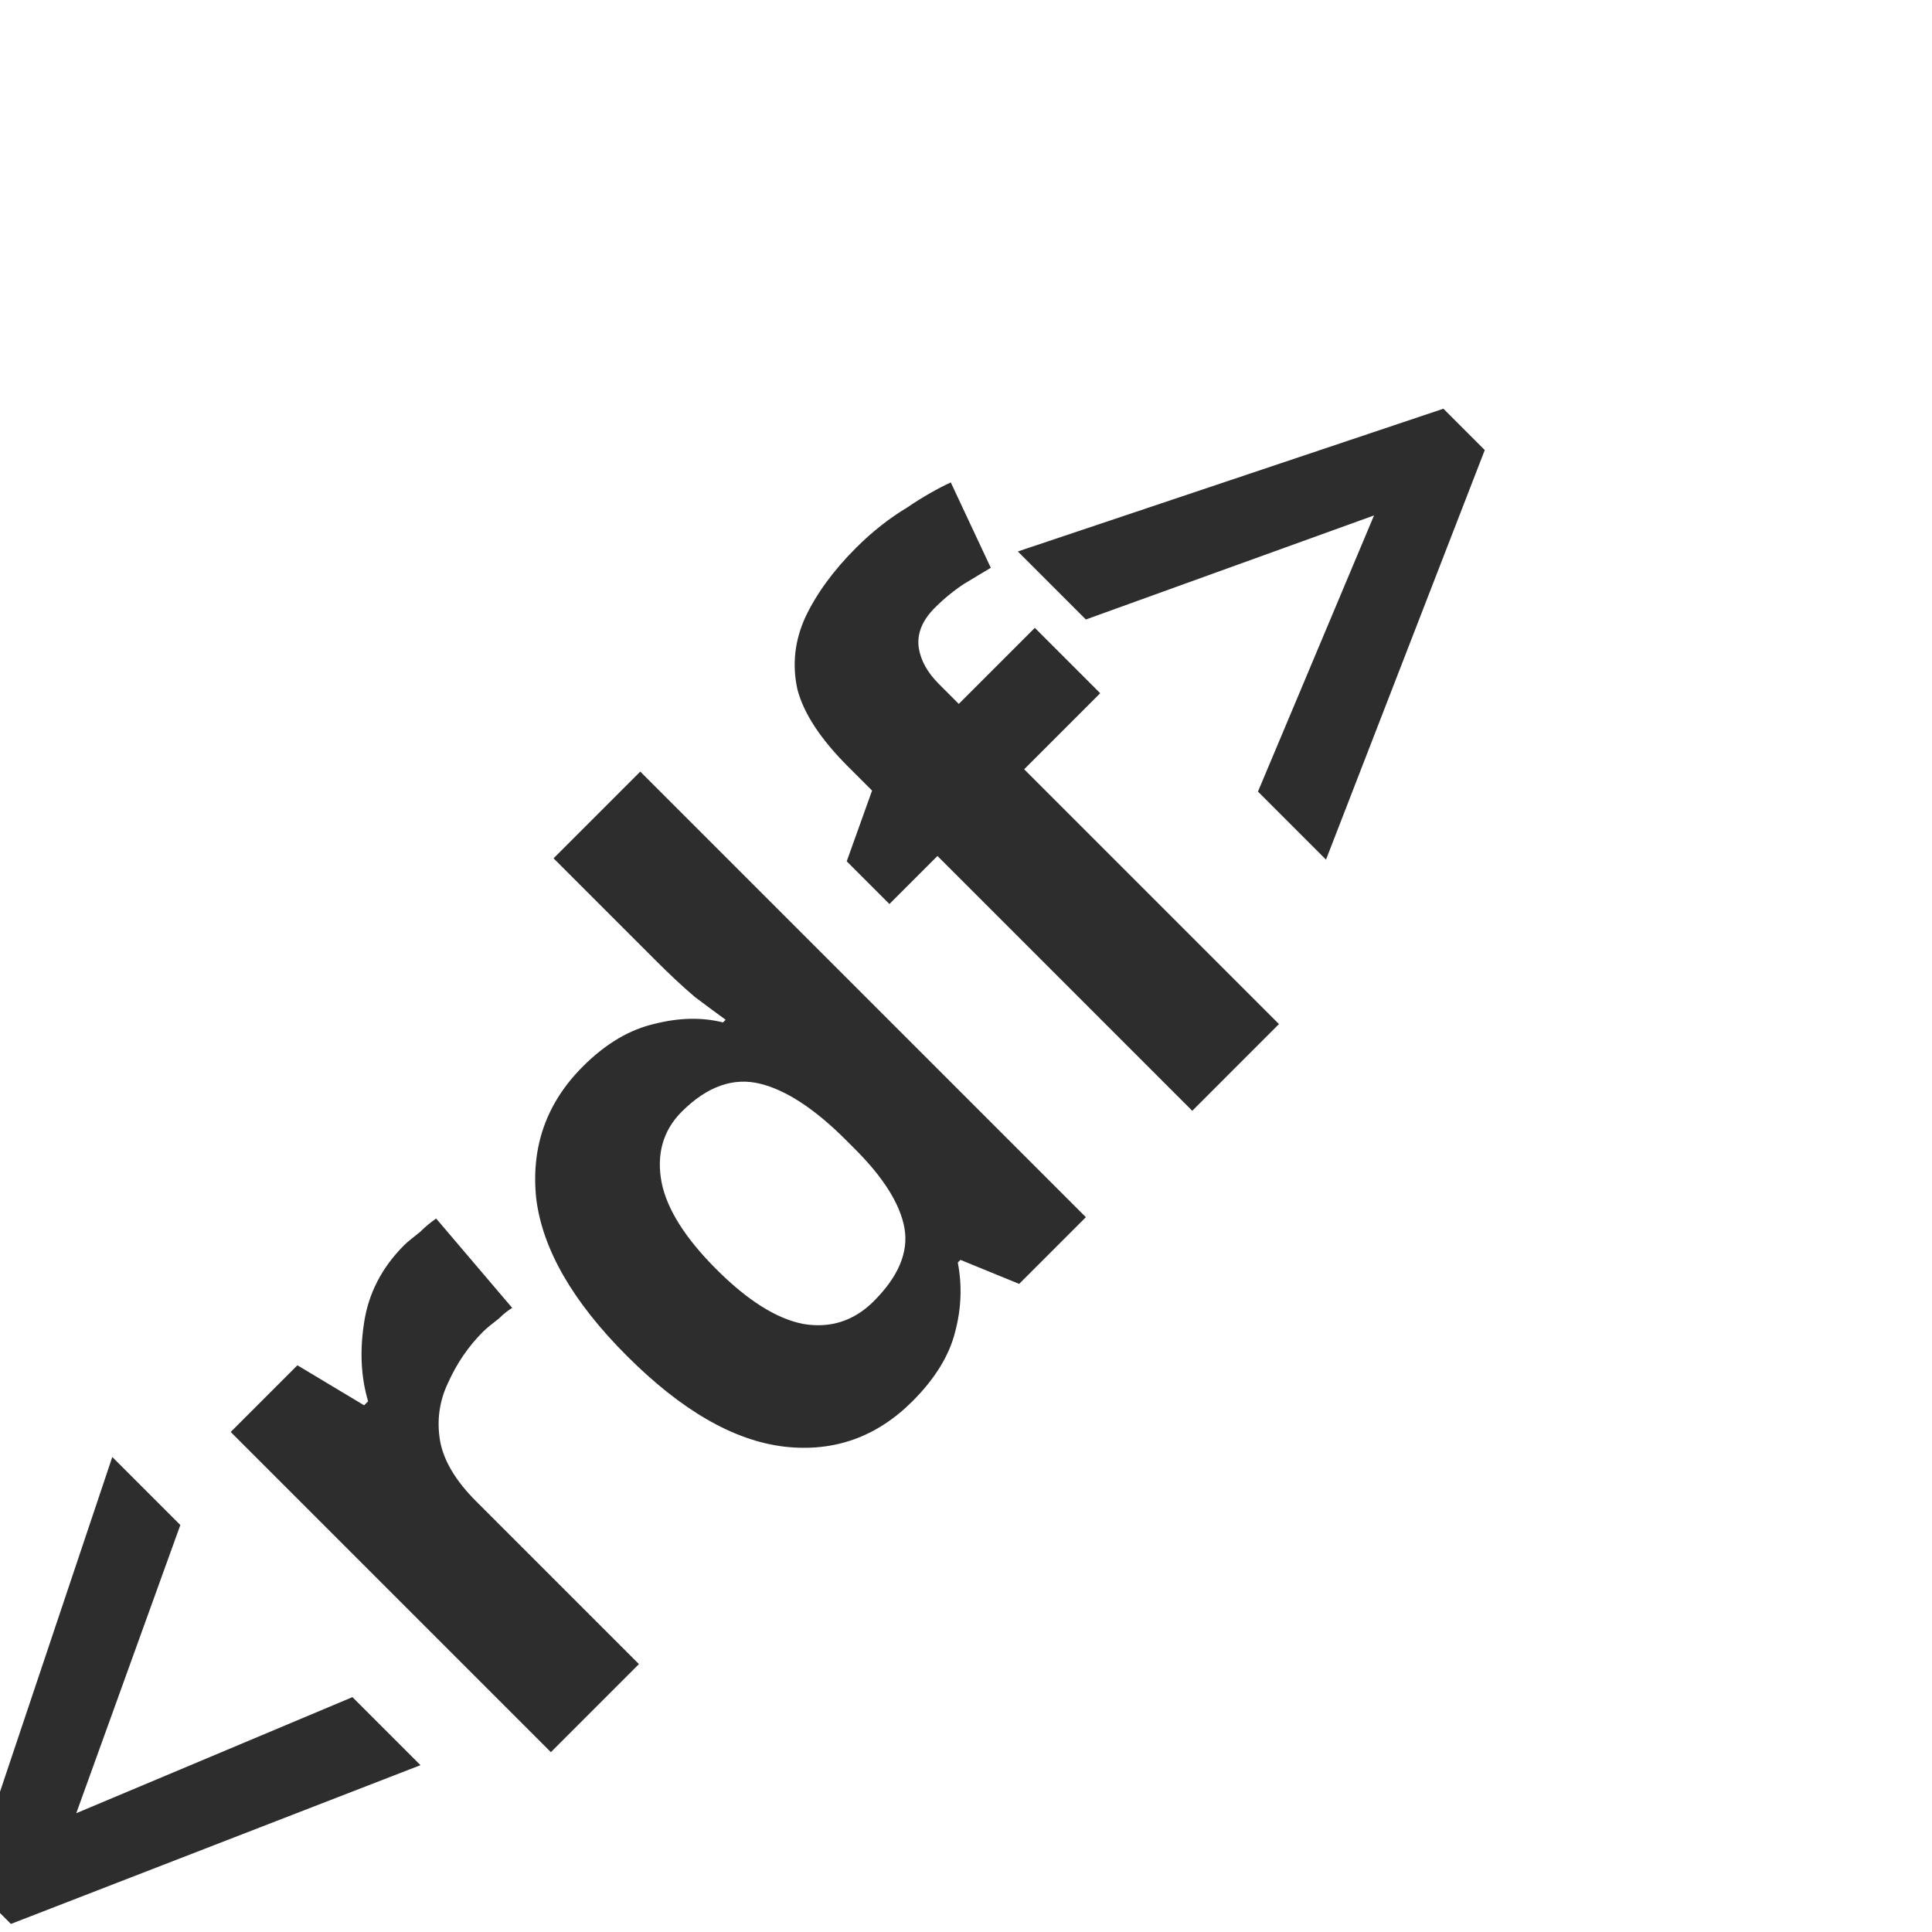
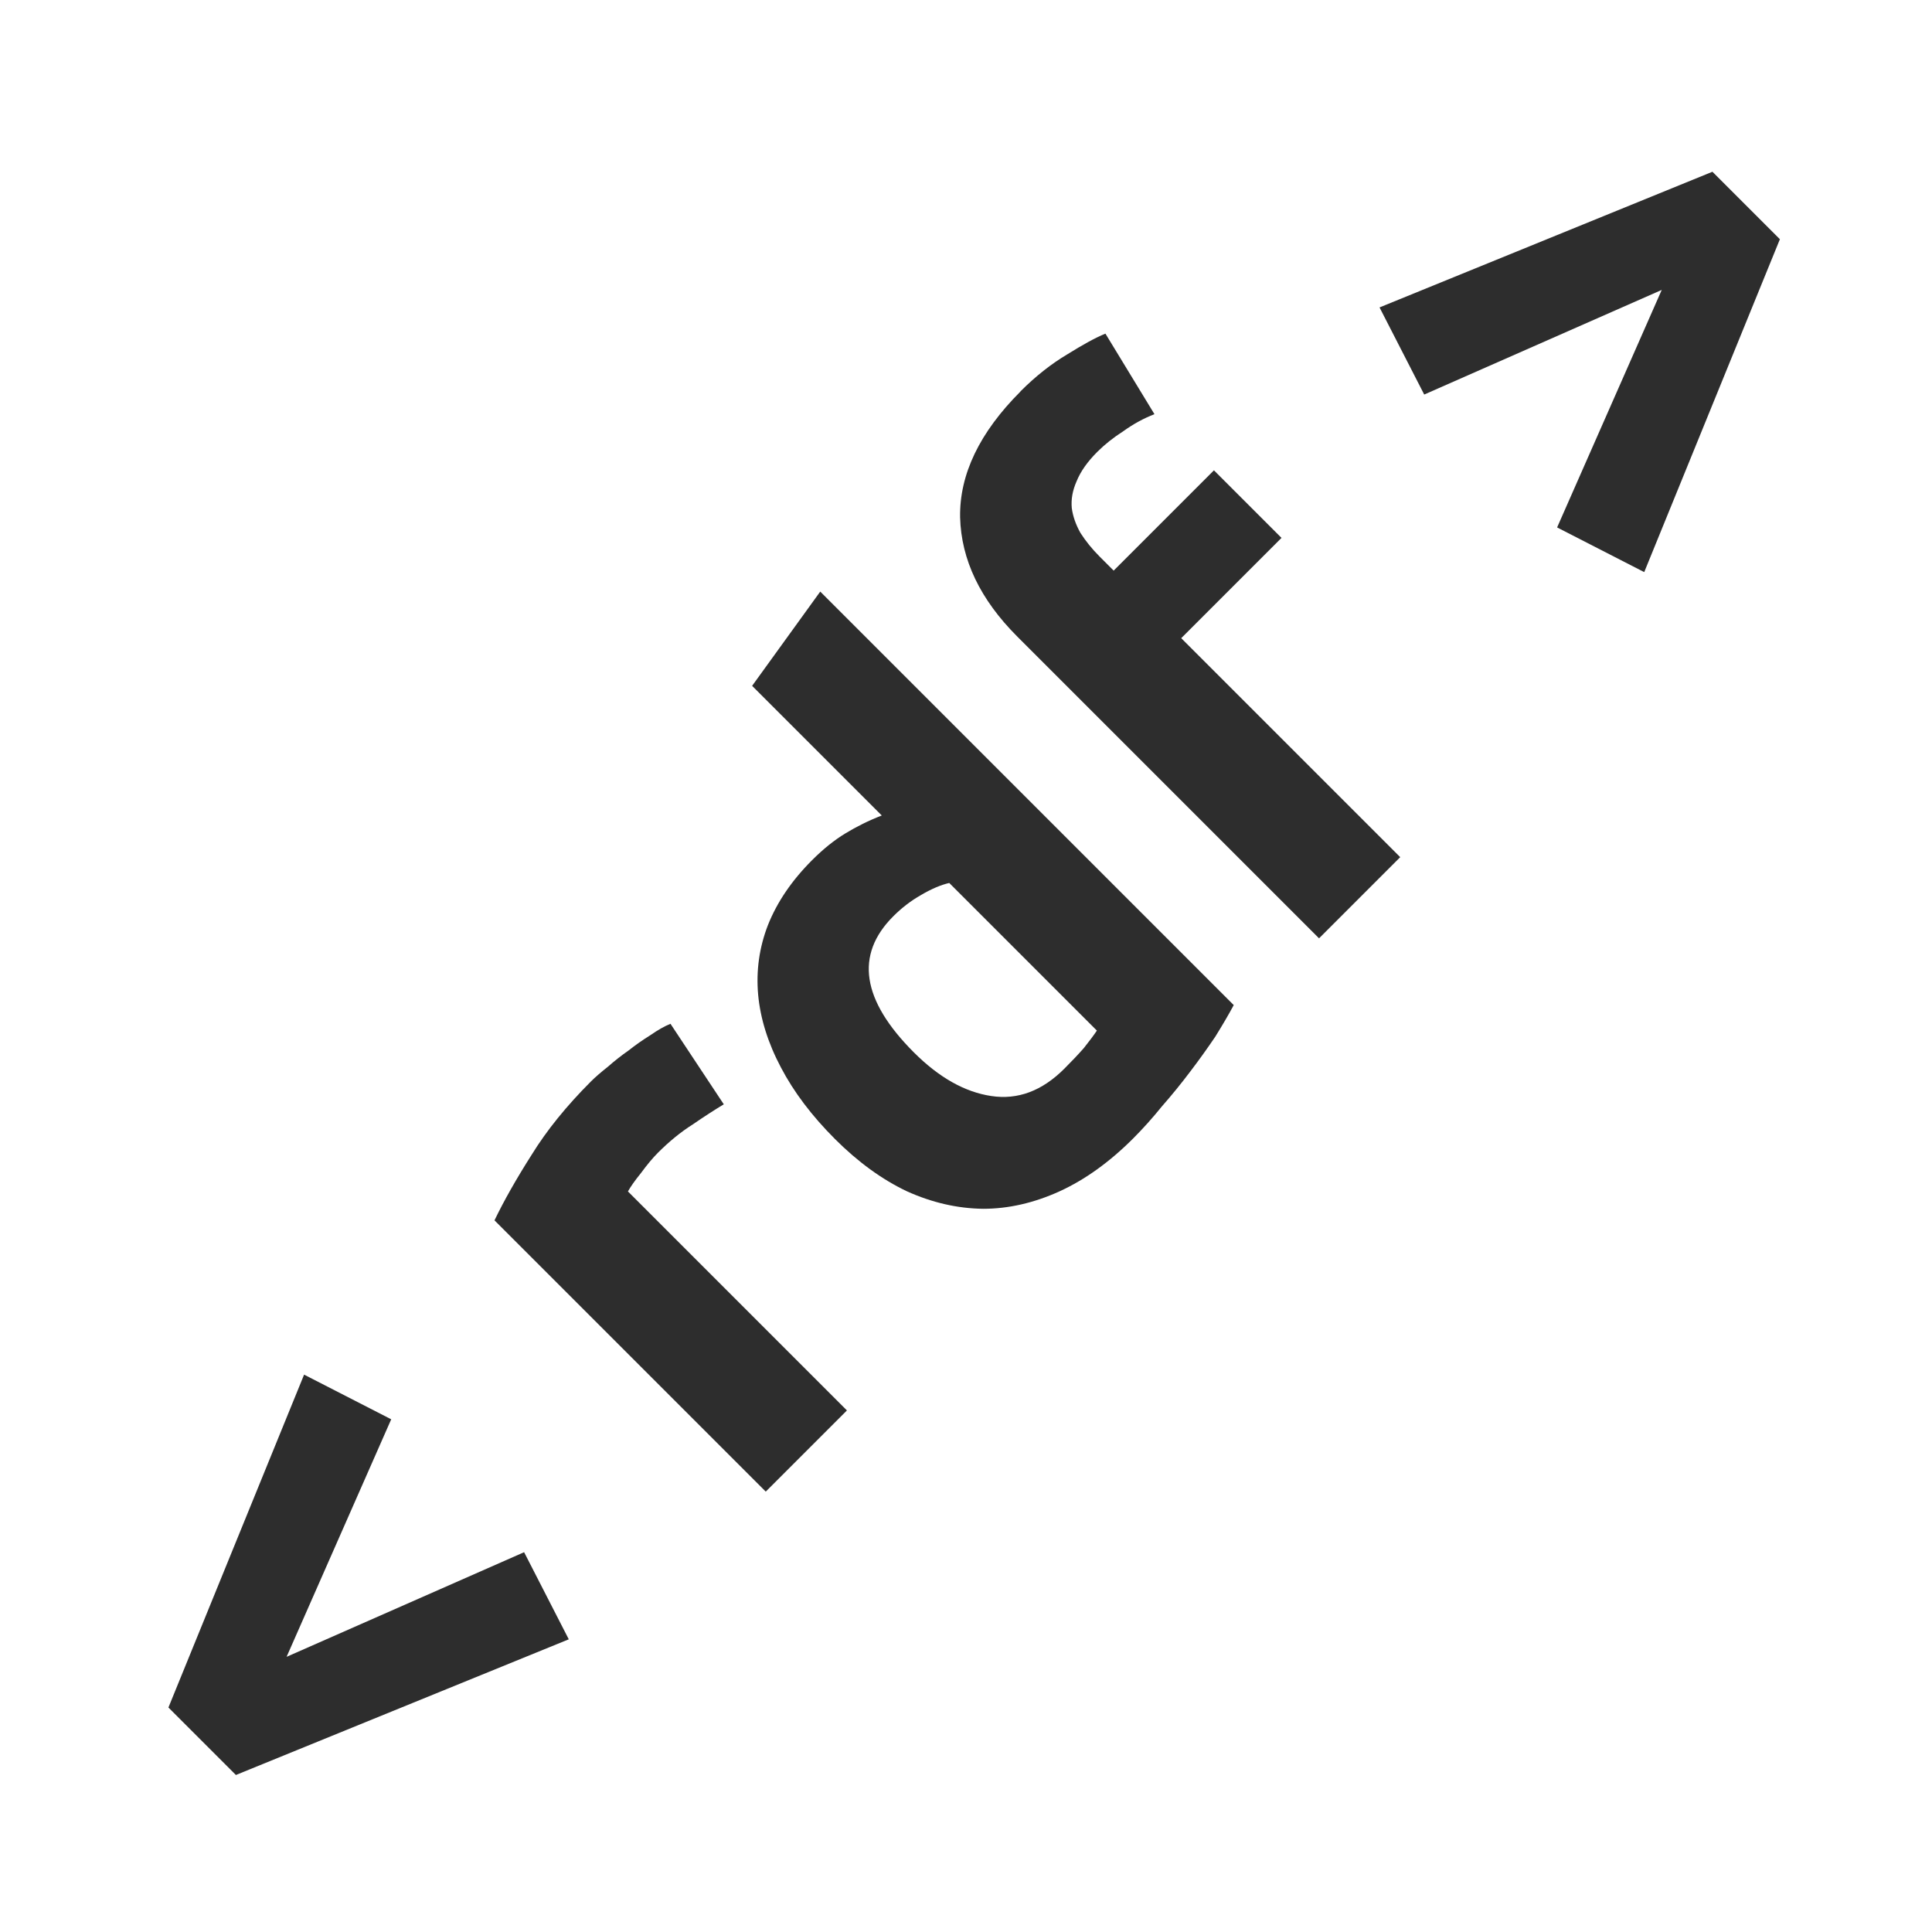
<svg xmlns="http://www.w3.org/2000/svg" width="16" height="16" id="svg3765" version="1.1">
  <defs id="defs3767" />
  <g id="layer1" transform="translate(0,-32)">
    <g id="layer1-4" transform="translate(0.2020297,-1.9622142e-8)">
      <g transform="translate(-0.3705977,-0.09089584)" id="layer1-9">
        <g id="layer1-9-3" transform="translate(-44.95179,-4.141626)">
-           <text xml:space="preserve" style="font-size:20.526px;font-style:normal;font-weight:normal;line-height:125%;letter-spacing:0px;word-spacing:0px;fill:#2d2d2d;fill-opacity:1;stroke:none;font-family:Sans" x="-5.215" y="71.014" id="text2993-4-5" transform="matrix(0.7071068,-0.7071068,0.7071068,0.7071068,0,0)">
-             <tspan x="-5.215" y="71.014" style="font-size:6.878px;font-style:normal;font-variant:normal;font-weight:bold;font-stretch:normal;fill:#2d2d2d;fill-opacity:1;font-family:Ubuntu;-inkscape-font-specification:Ubuntu Bold" id="tspan2987-0-12">&lt;rdf&gt;</tspan>
-           </text>
+           <g transform="matrix(0.6558951,-0.6558951,0.6558951,0.6558951,3.567831,3.091873)" style="font-size:20.526px;font-style:normal;font-weight:normal;line-height:125%;letter-spacing:0px;word-spacing:0px;fill:#2d2d2d;fill-opacity:1;stroke:none;font-family:Sans" id="text2993-4-5">
+             <path d="m -3.304,68.783 2.958,-1.245 0.268,0.832 -2.16,0.839 2.16,0.839 -0.268,0.832 -2.958,-1.245 0,-0.853" style="font-size:6.878px;font-variant:normal;font-weight:bold;font-stretch:normal;fill:#2d2d2d;font-family:Ubuntu;-inkscape-font-specification:Ubuntu Bold" id="path2988" />
+             <path d="m 4.01,68.481 c -0.092,-0.023 -0.199,-0.046 -0.323,-0.069 -0.124,-0.028 -0.257,-0.041 -0.399,-0.041 -0.064,3e-6 -0.142,0.007 -0.234,0.021 -0.087,0.009 -0.154,0.021 -0.199,0.034 l 0,2.765 -1.025,0 0,-3.425 c 0.183,-0.064 0.399,-0.124 0.647,-0.179 0.252,-0.06 0.532,-0.089 0.839,-0.089 0.055,3e-6 0.122,0.005 0.199,0.014 0.078,0.005 0.156,0.014 0.234,0.028 0.078,0.009 0.156,0.023 0.234,0.041 0.078,0.014 0.144,0.032 0.199,0.055 l -0.172,0.846" style="font-size:6.878px;font-variant:normal;font-weight:bold;font-stretch:normal;fill:#2d2d2d;font-family:Ubuntu;-inkscape-font-specification:Ubuntu Bold" id="path2990" />
+             <path d="m 5.538,69.354 c -1.4e-6,0.316 0.071,0.571 0.213,0.763 0.142,0.193 0.353,0.289 0.633,0.289 0.092,10e-7 0.177,-0.002 0.254,-0.007 0.078,-0.009 0.142,-0.018 0.193,-0.028 l 0,-1.864 C 6.767,68.467 6.682,68.432 6.577,68.405 6.476,68.377 6.373,68.364 6.267,68.364 c -0.486,3e-6 -0.729,0.33 -0.729,0.99 m 2.318,1.72 c -0.092,0.028 -0.197,0.055 -0.316,0.083 -0.119,0.023 -0.245,0.044 -0.378,0.062 -0.128,0.018 -0.261,0.032 -0.399,0.041 -0.133,0.014 -0.261,0.021 -0.385,0.021 -0.298,0 -0.564,-0.044 -0.798,-0.131 C 5.346,71.062 5.148,70.938 4.988,70.778 4.827,70.613 4.704,70.416 4.617,70.186 4.534,69.953 4.493,69.691 4.493,69.402 c -3e-7,-0.293 0.037,-0.557 0.11,-0.791 0.073,-0.238 0.179,-0.44 0.316,-0.605 0.138,-0.165 0.305,-0.291 0.502,-0.378 0.202,-0.087 0.431,-0.131 0.688,-0.131 0.142,3e-6 0.268,0.014 0.378,0.041 0.115,0.028 0.229,0.066 0.344,0.117 l 0,-1.637 1.025,-0.165 0,5.221" style="font-size:6.878px;font-variant:normal;font-weight:bold;font-stretch:normal;fill:#2d2d2d;font-family:Ubuntu;-inkscape-font-specification:Ubuntu Bold" id="path2992" />
+             <path d="m 10.384,65.853 c 0.193,6e-6 0.369,0.021 0.53,0.062 0.16,0.037 0.284,0.073 0.371,0.11 l -0.199,0.818 c -0.092,-0.041 -0.193,-0.071 -0.303,-0.089 -0.105,-0.023 -0.204,-0.034 -0.296,-0.034 -0.124,4e-6 -0.229,0.018 -0.316,0.055 -0.083,0.032 -0.149,0.078 -0.199,0.138 -0.046,0.06 -0.08,0.131 -0.103,0.213 -0.018,0.083 -0.028,0.172 -0.028,0.268 l 0,0.179 1.266,0 0,0.853 -1.266,0 0,2.765 -1.025,0 0,-3.81 c -5e-7,-0.468 0.131,-0.839 0.392,-1.114 0.266,-0.275 0.658,-0.413 1.176,-0.413" style="font-size:6.878px;font-variant:normal;font-weight:bold;font-stretch:normal;fill:#2d2d2d;font-family:Ubuntu;-inkscape-font-specification:Ubuntu Bold" id="path2994" />
+             <path d="m 16.139,69.687 -2.958,1.245 -0.268,-0.832 2.16,-0.839 -2.16,-0.839 0.268,-0.832 2.958,1.245 0,0.853" style="font-size:6.878px;font-variant:normal;font-weight:bold;font-stretch:normal;fill:#2d2d2d;font-family:Ubuntu;-inkscape-font-specification:Ubuntu Bold" id="path2996" />
+           </g>
        </g>
      </g>
    </g>
  </g>
</svg>
